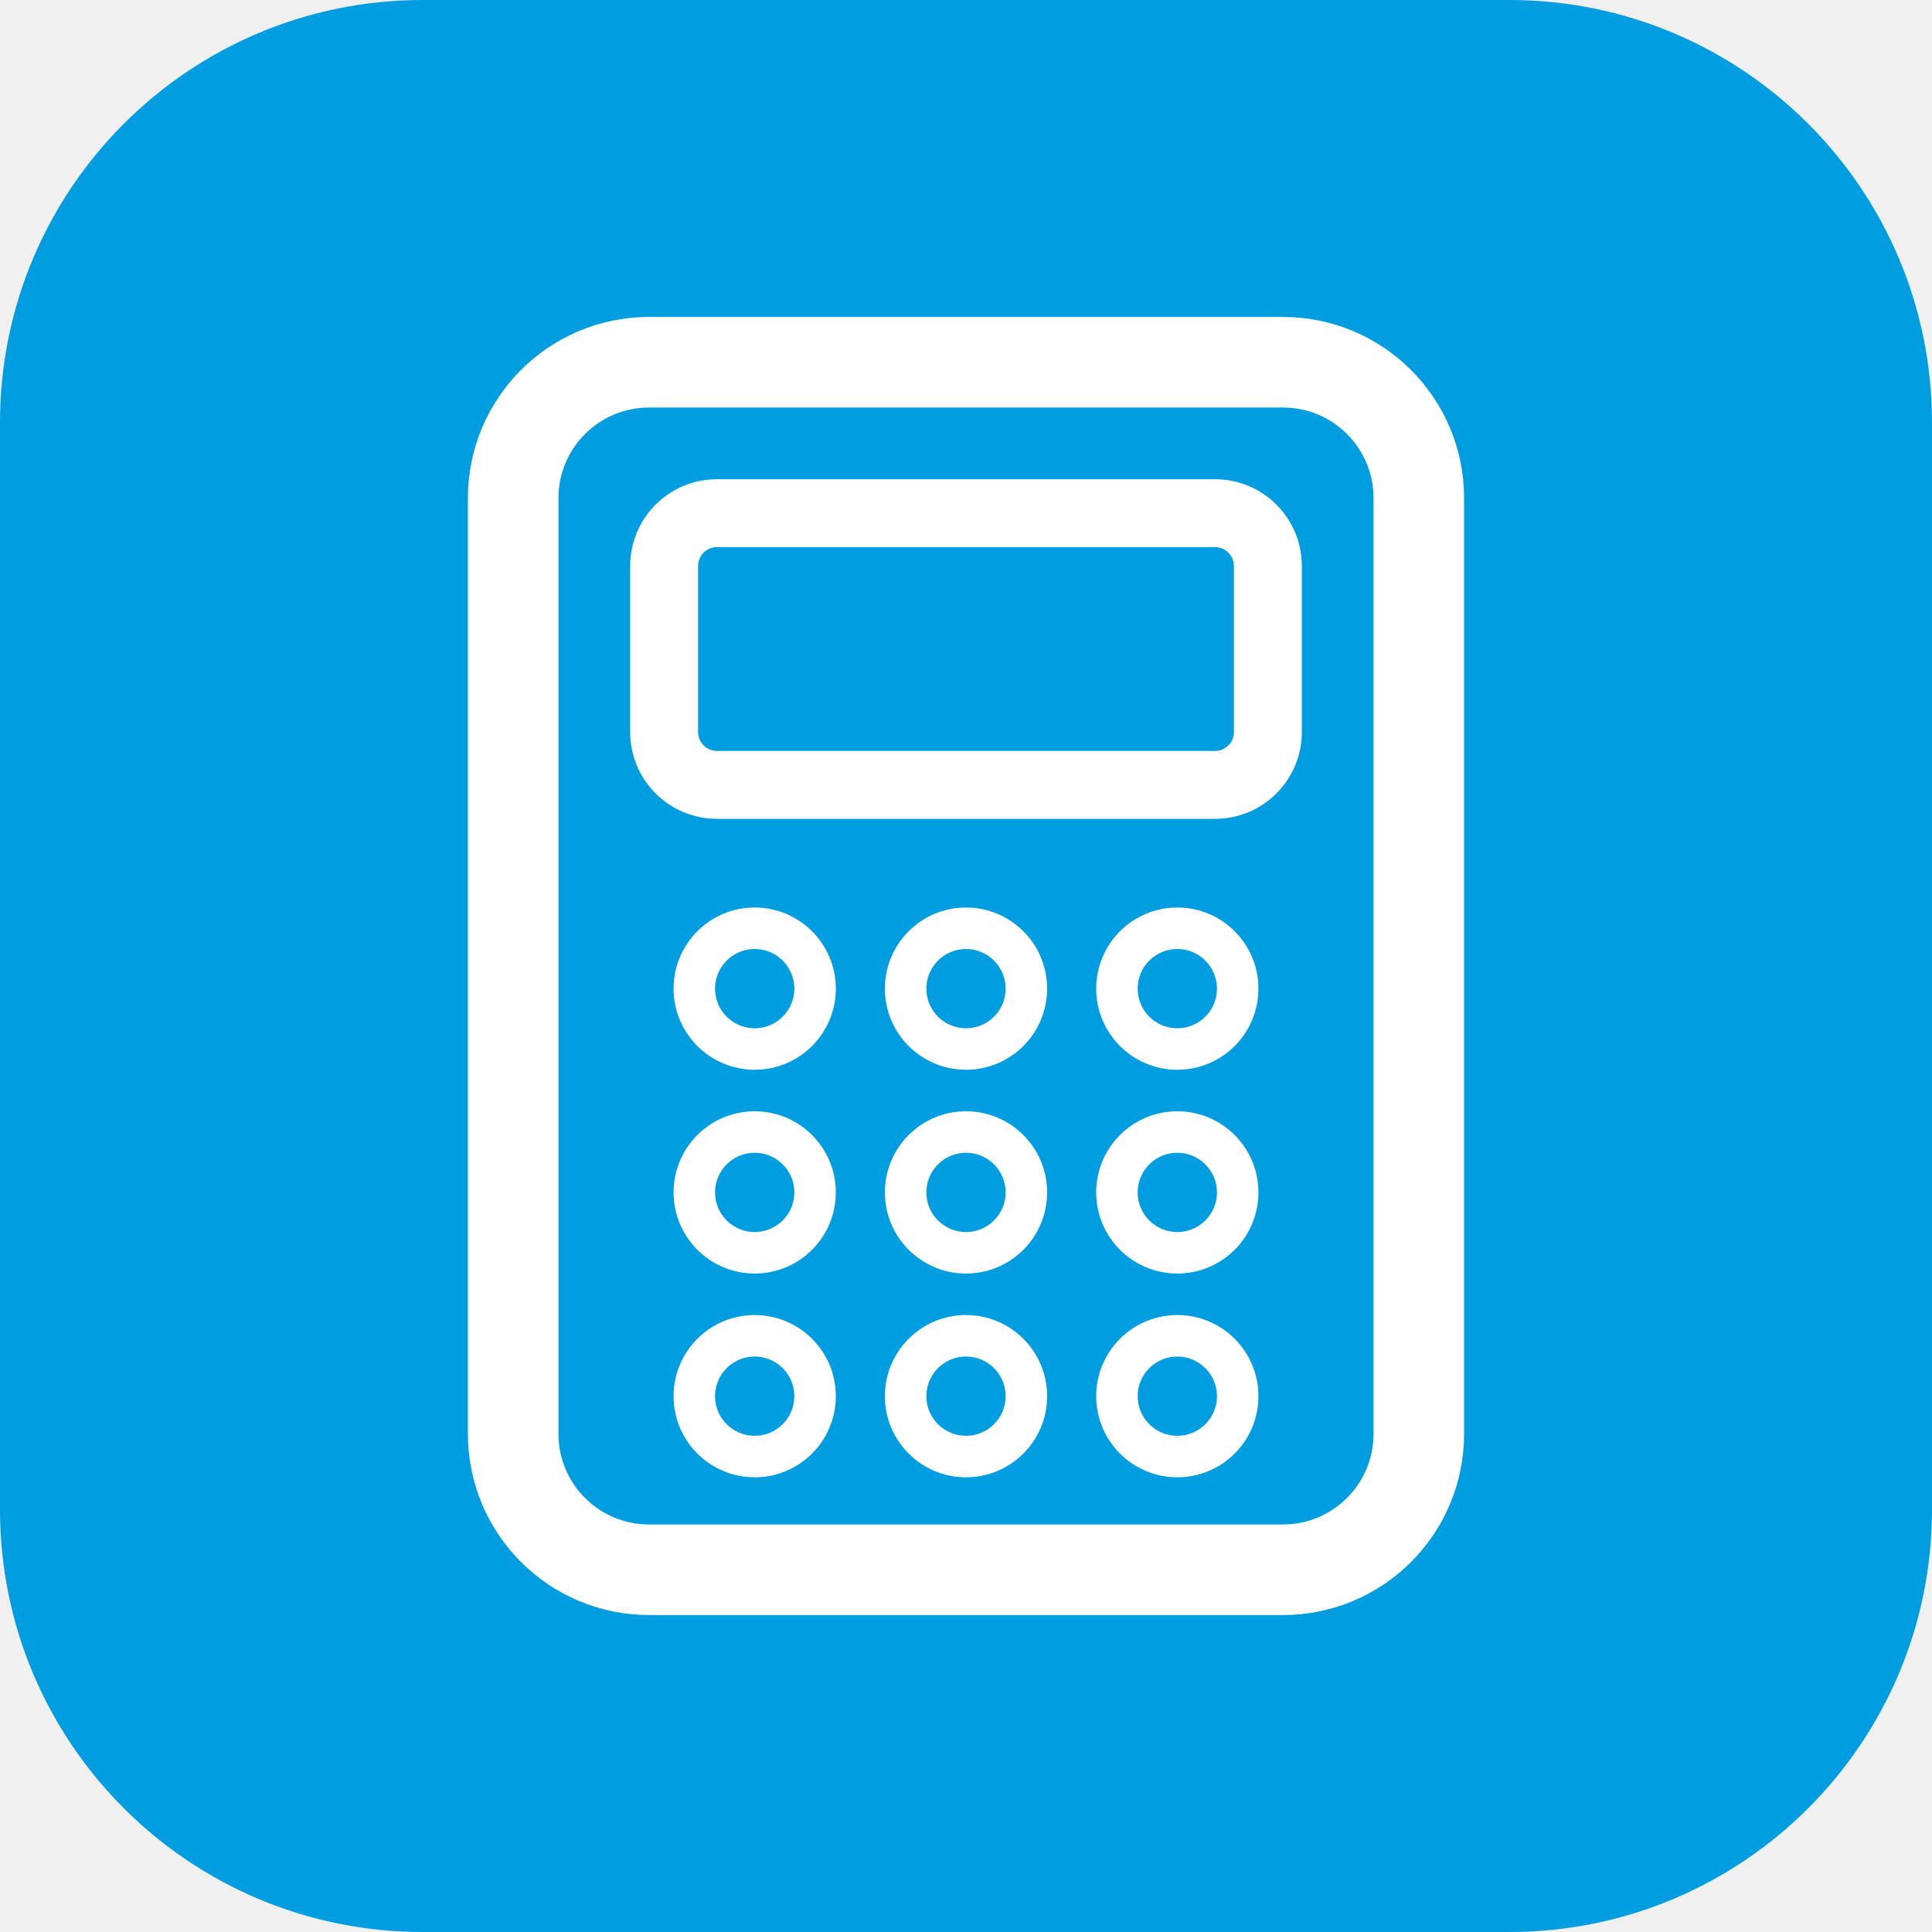
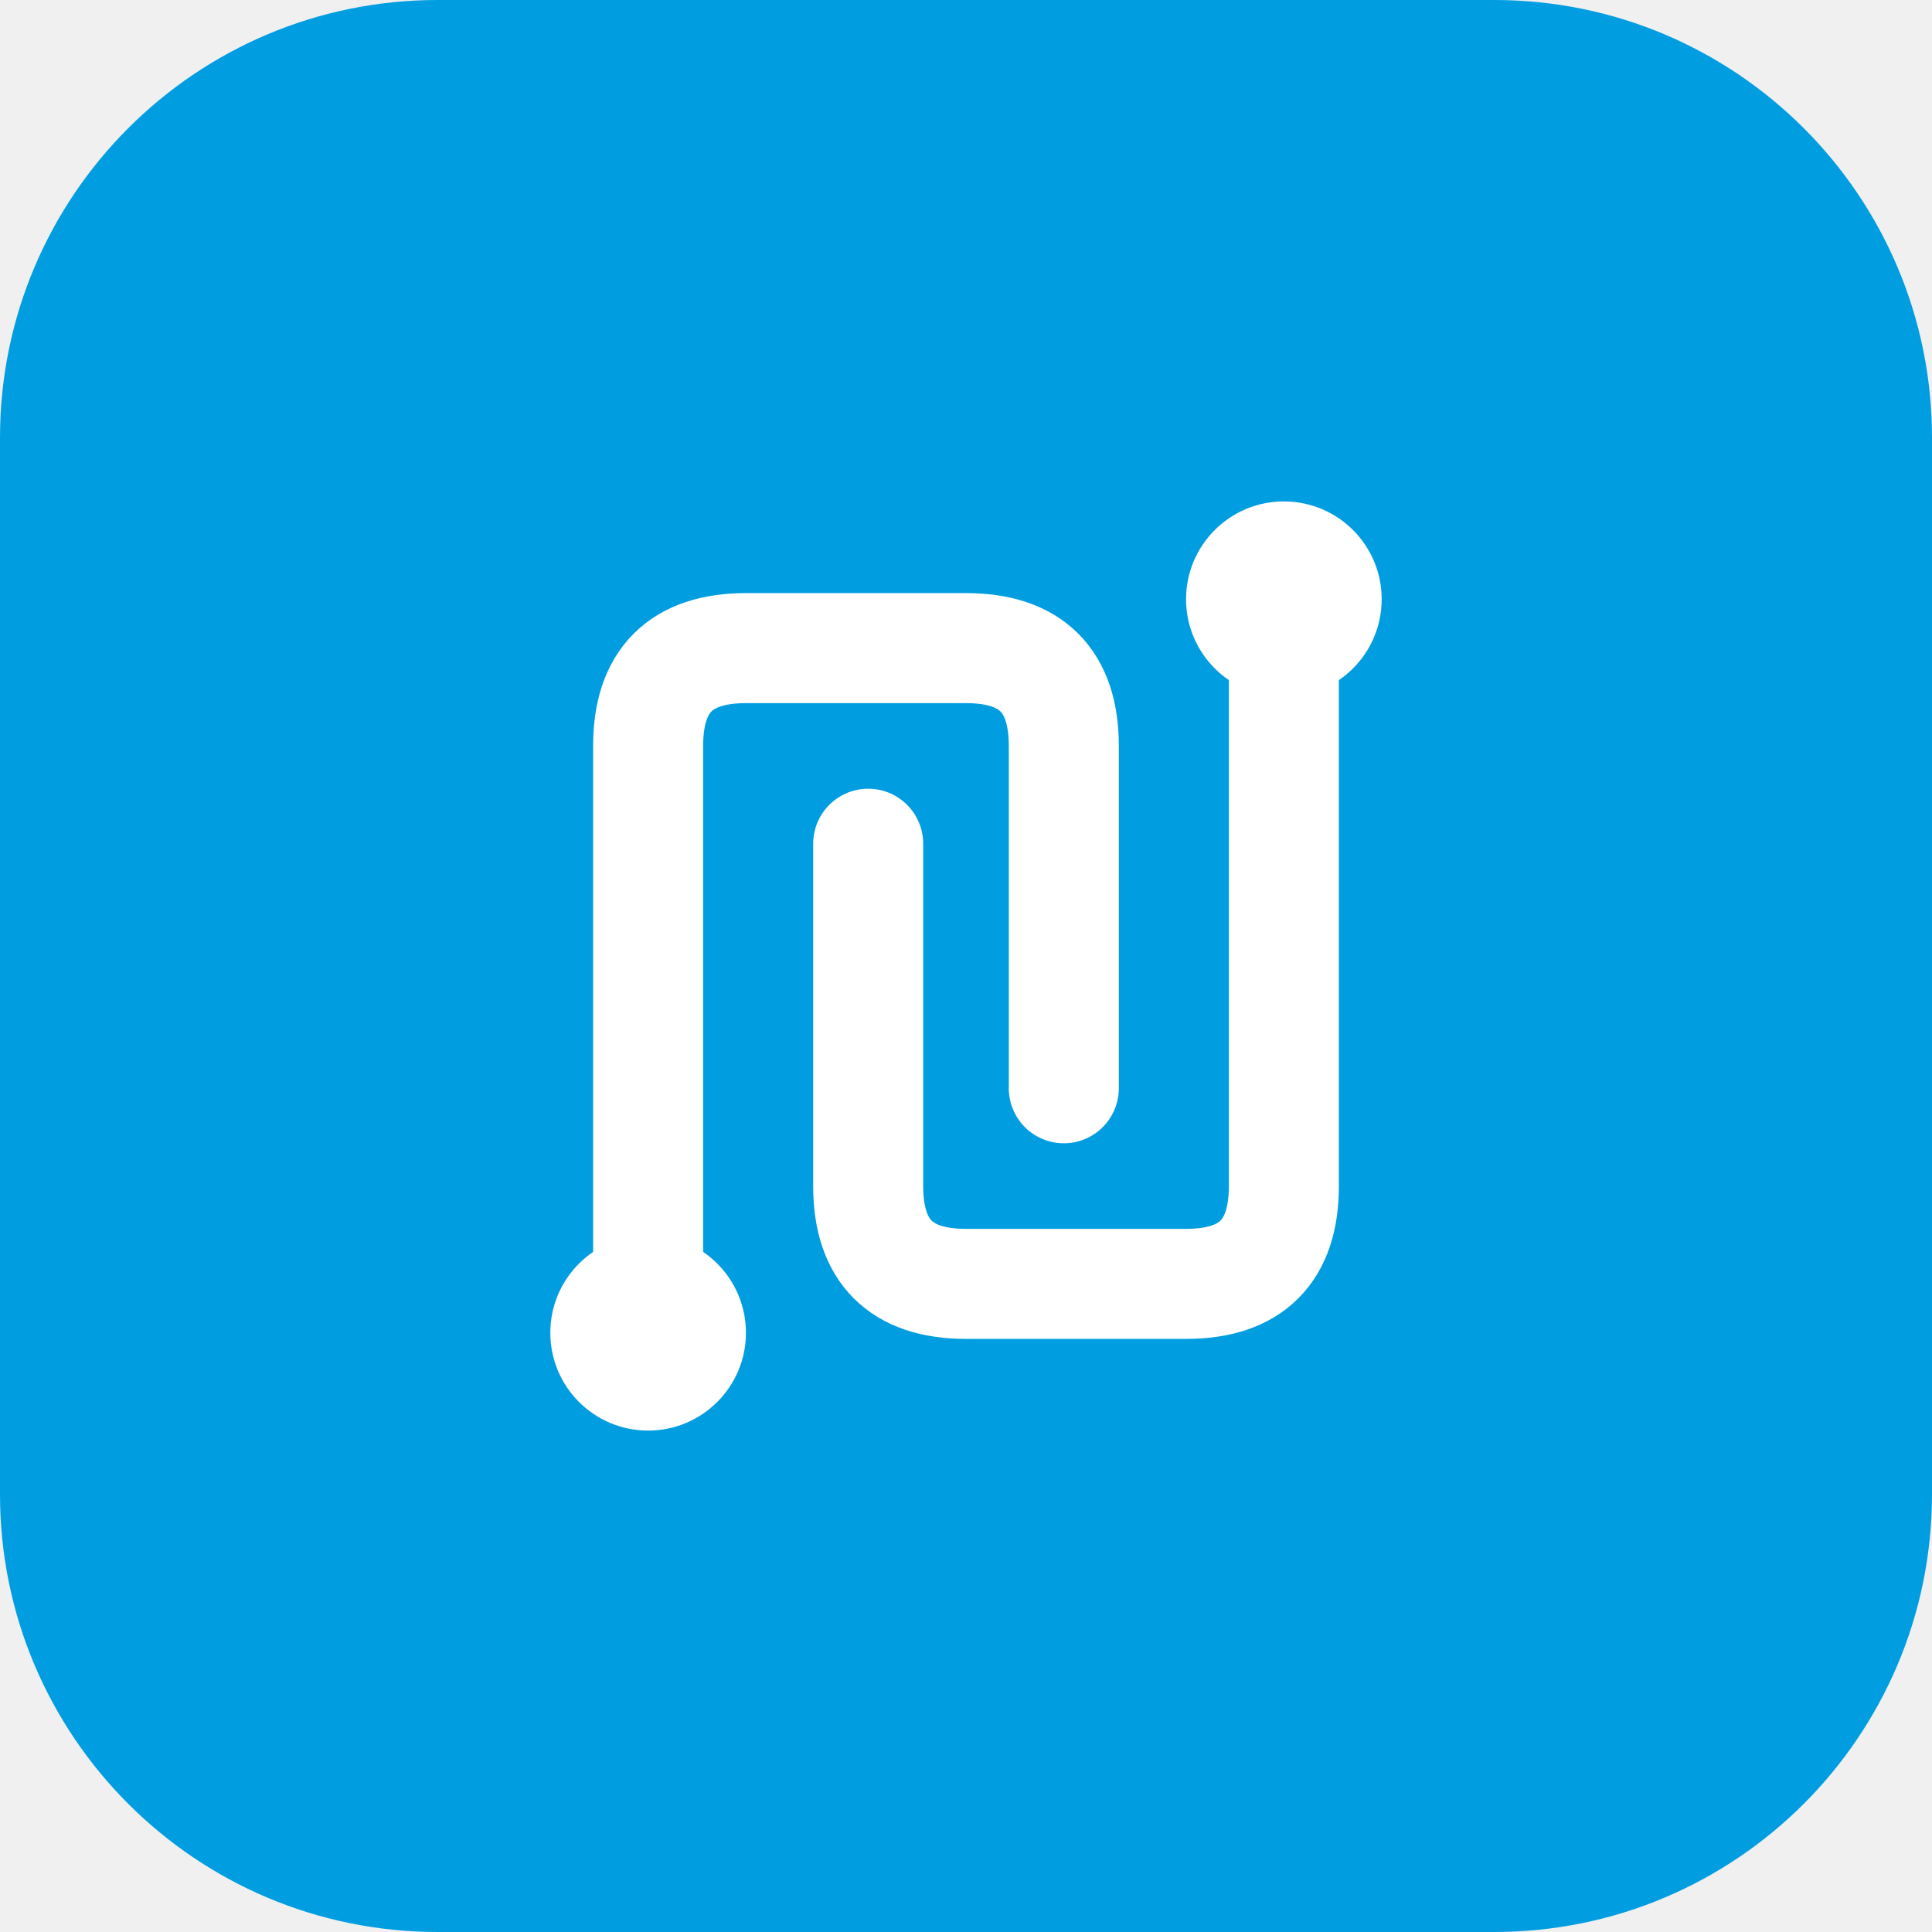
- <svg xmlns="http://www.w3.org/2000/svg" viewBox="0 0 512 512">
-   <rect width="512" height="512" rx="112" fill="#009DE0" />
-   <g fill="none" stroke="#fff" stroke-linejoin="round">
-     <rect x="136" y="96" width="240" height="320" rx="36" stroke-width="24" />
-     <rect x="176" y="136" width="160" height="72" rx="14" stroke-width="18" />
-     <g stroke-width="11">
-       <circle cx="200" cy="262" r="16" />
-       <circle cx="256" cy="262" r="16" />
-       <circle cx="312" cy="262" r="16" />
-       <circle cx="200" cy="316" r="16" />
-       <circle cx="256" cy="316" r="16" />
-       <circle cx="312" cy="316" r="16" />
-       <circle cx="200" cy="370" r="16" />
-       <circle cx="256" cy="370" r="16" />
-       <circle cx="312" cy="370" r="16" />
-     </g>
+ <svg xmlns="http://www.w3.org/2000/svg" width="512" height="512" viewBox="0 0 512 512">
+   <rect width="512" height="512" rx="116" fill="#009DE0" />
+   <g transform="translate(94 94) scale(3.24)" fill="none" stroke="#FFFFFF" stroke-width="9" stroke-linecap="round" stroke-linejoin="round">
+     <path d="M24 74 V32 Q24 24 32 24 H50 Q58 24 58 32 V60" />
+     <path d="M42 40 V68 Q42 76 50 76 H68 Q76 76 76 68 V26" />
+   </g>
+   <g transform="translate(94 94) scale(3.24)" fill="#FFFFFF">
+     <circle cx="24" cy="80" r="8" />
+     <circle cx="76" cy="20" r="8" />
  </g>
</svg>
